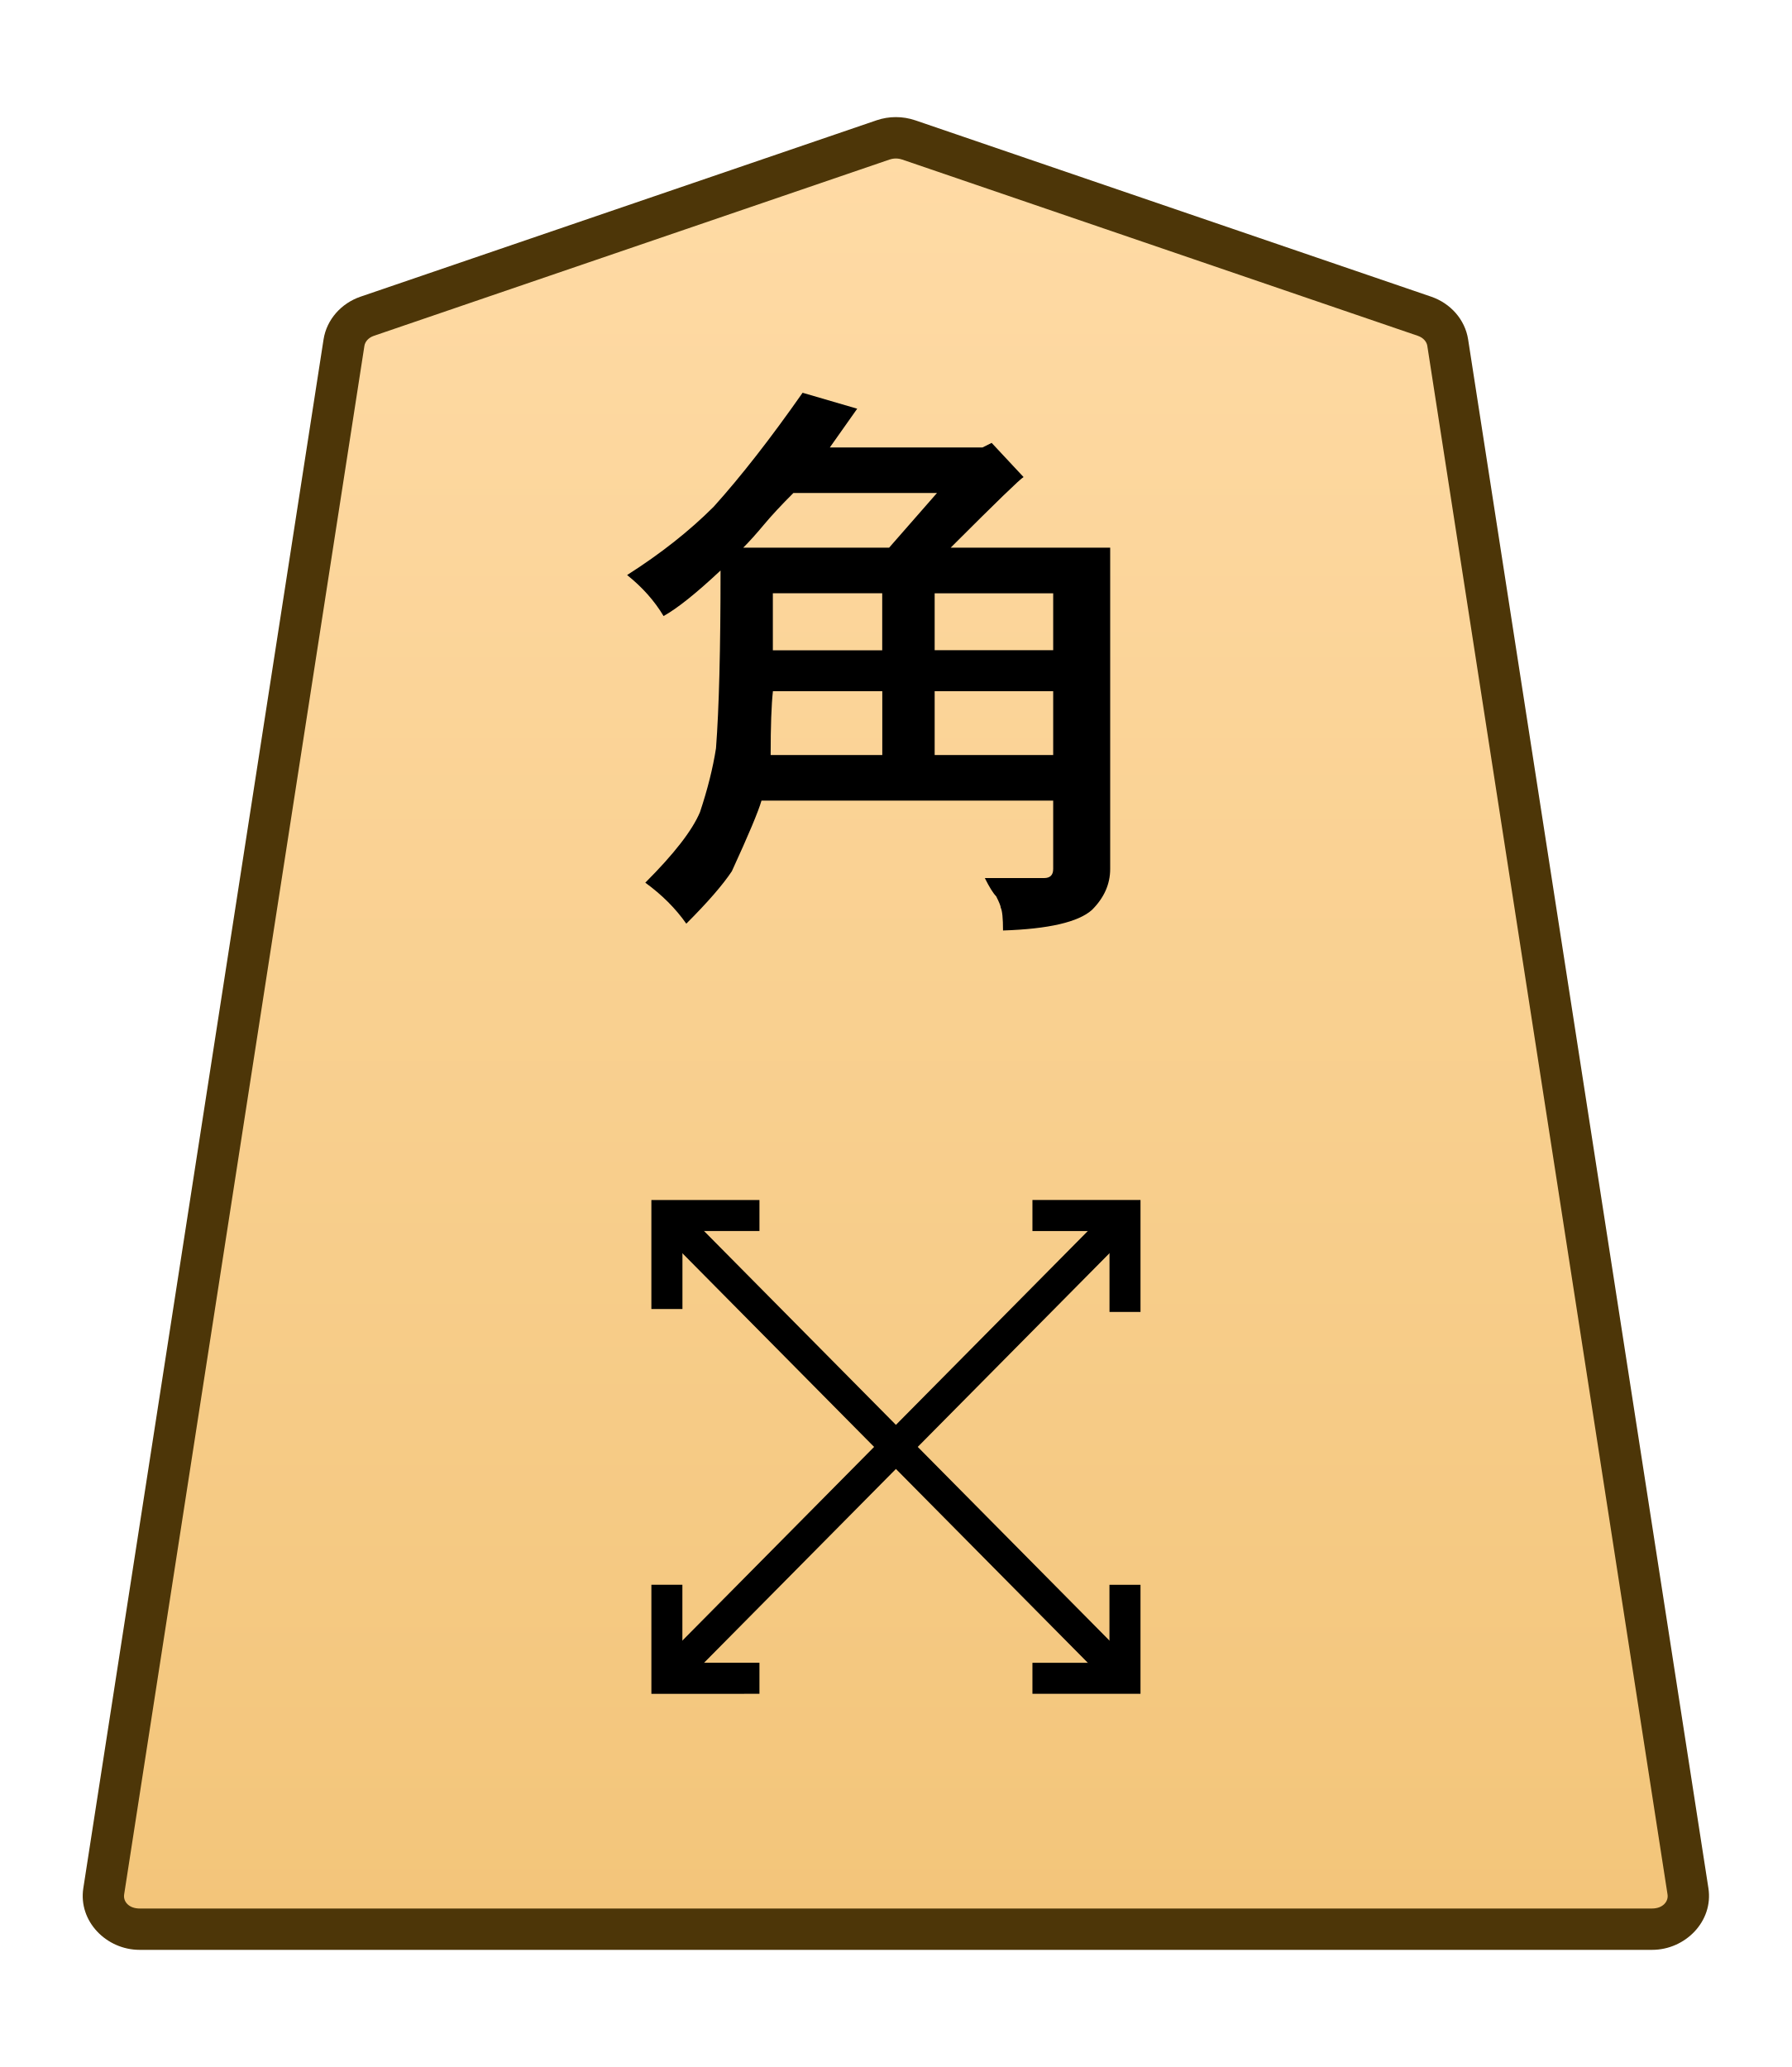
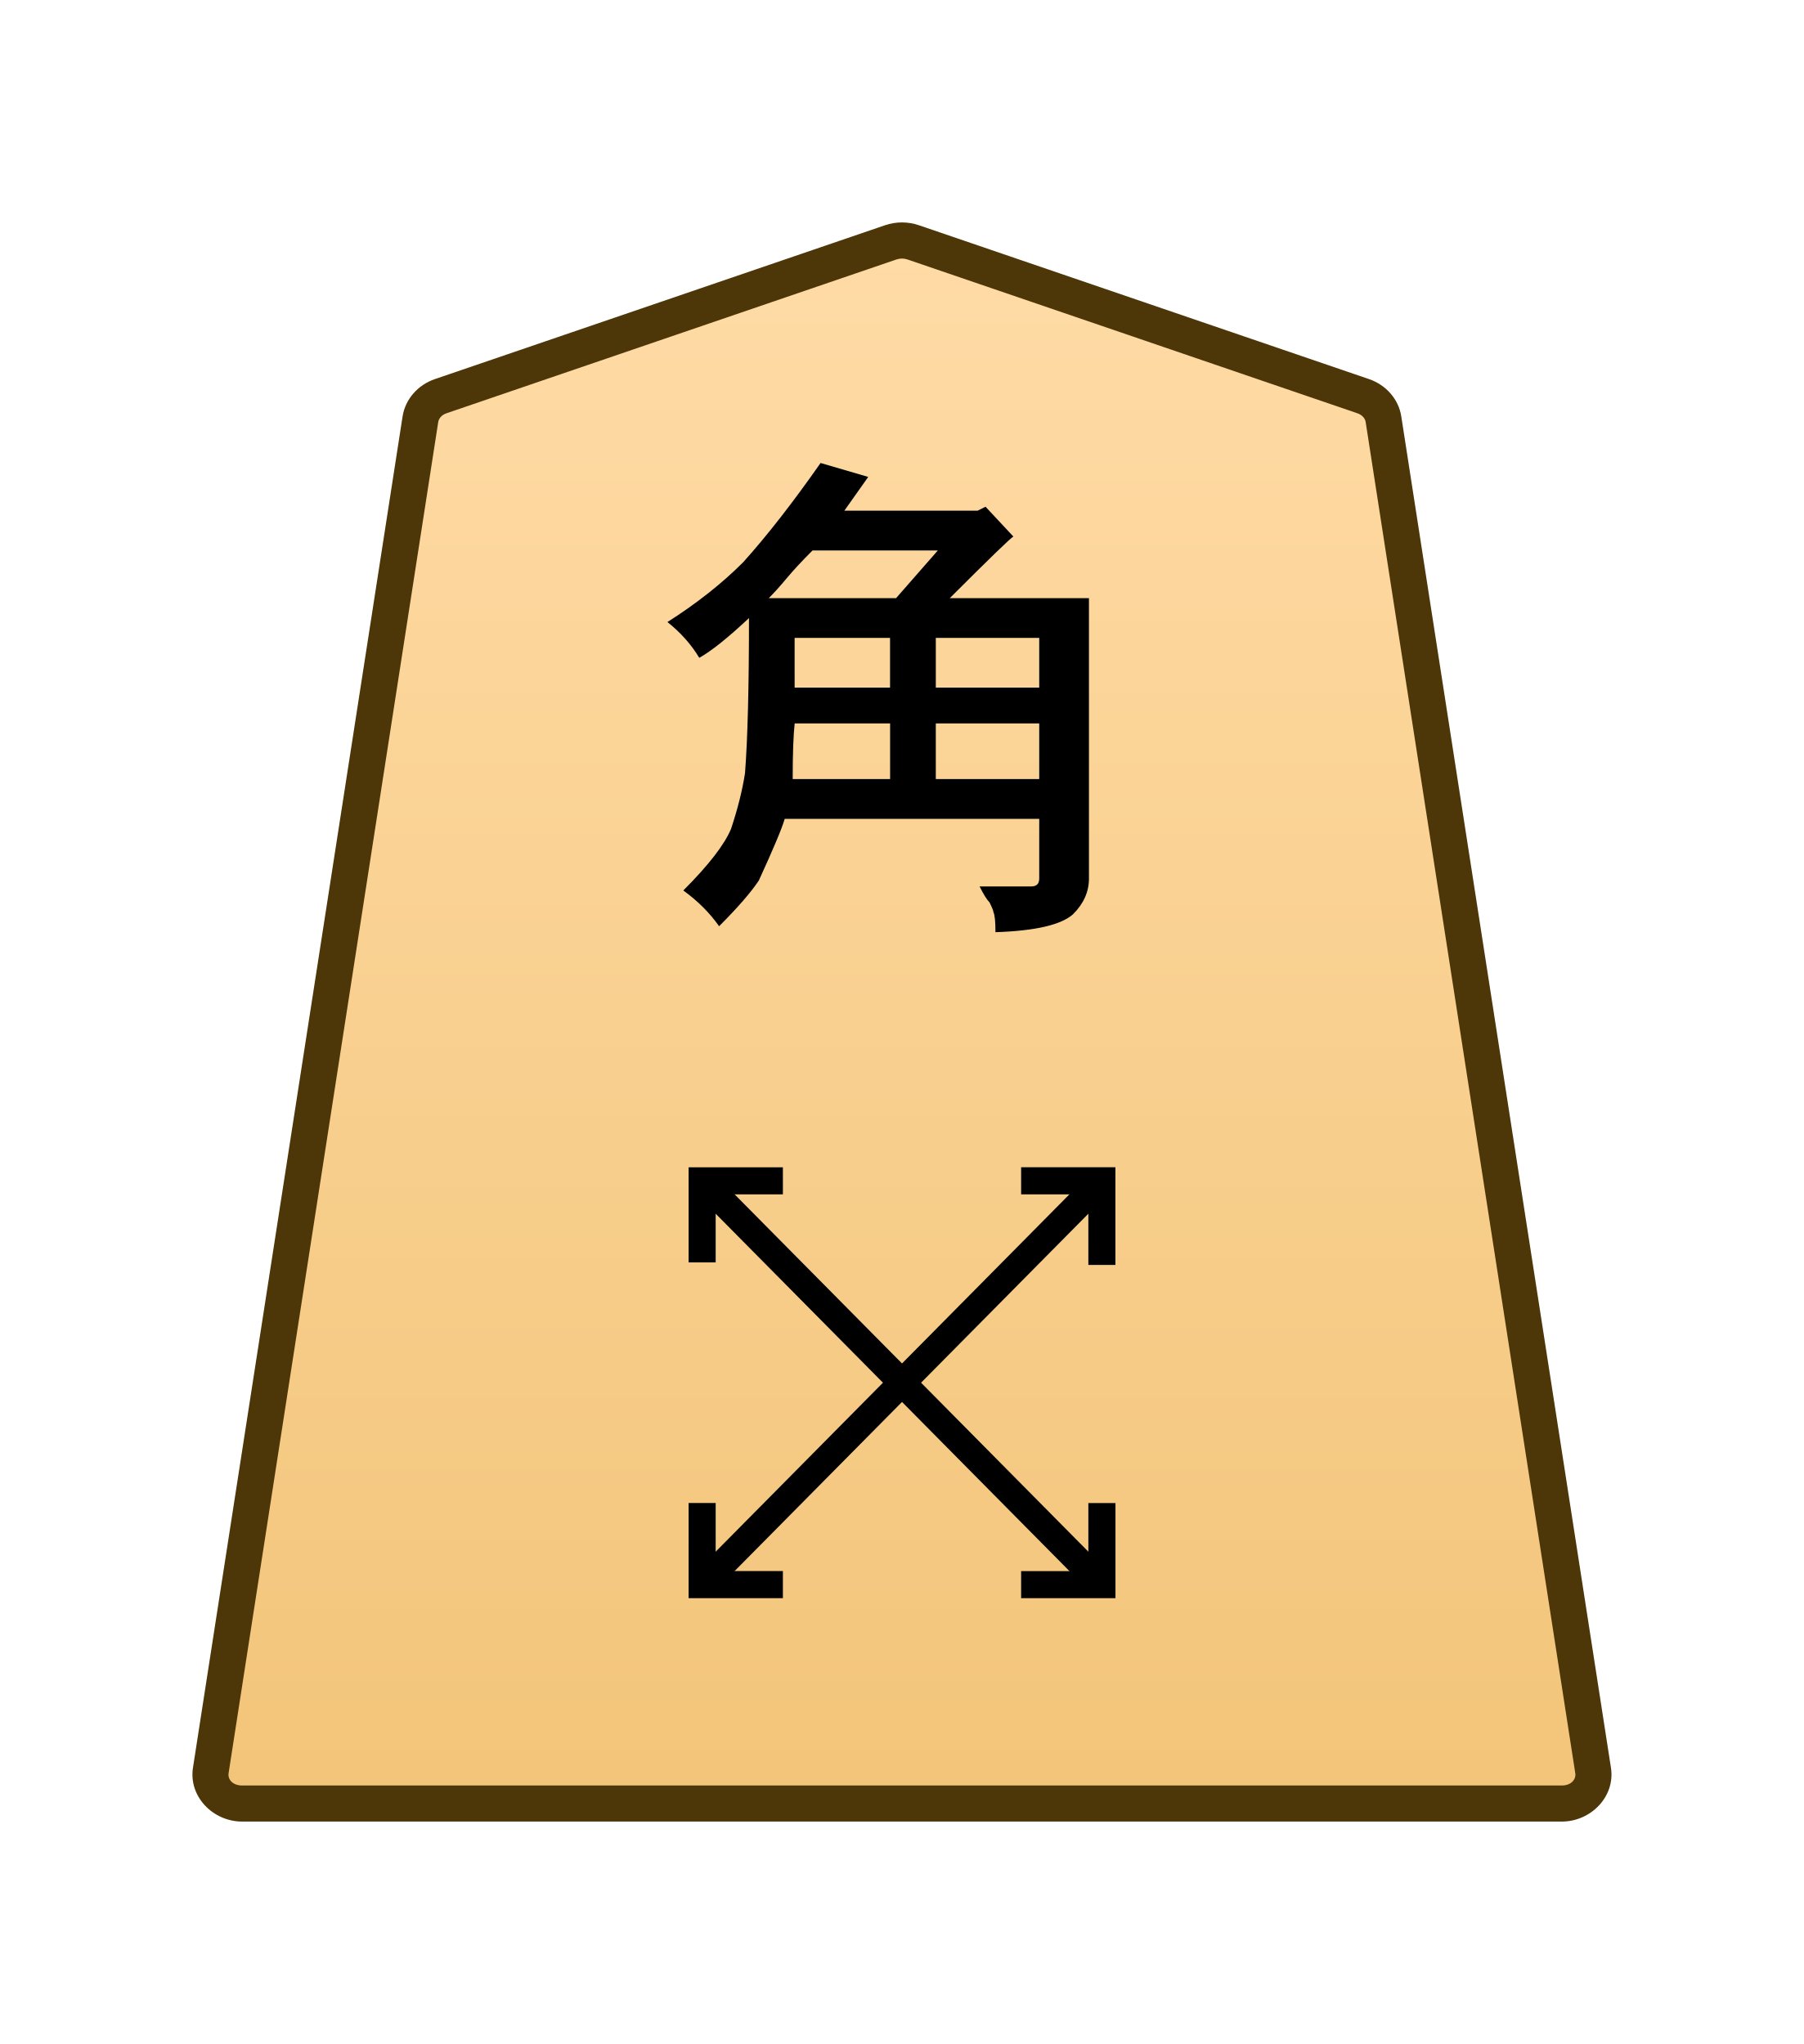
- <svg xmlns="http://www.w3.org/2000/svg" xmlns:xlink="http://www.w3.org/1999/xlink" width="26mm" height="30mm" viewBox="0 0 26 30" version="1.1" id="svg1">
+ <svg xmlns="http://www.w3.org/2000/svg" xmlns:xlink="http://www.w3.org/1999/xlink" width="30mm" height="34mm" viewBox="0 0 30 34" version="1.1" id="svg1">
  <defs id="defs1">
    <linearGradient id="linearGradient22">
      <stop style="stop-color:#ffdba6;stop-opacity:1;" offset="0" id="stop21" />
      <stop style="stop-color:#f2c478;stop-opacity:1;" offset="1" id="stop22" />
    </linearGradient>
    <clipPath clipPathUnits="userSpaceOnUse" id="clipPath1330">
      <path d="M 0,2834.646 H 2834.646 V 0 H 0 Z" transform="translate(-461.1153,-1560.217)" id="path1330" />
    </clipPath>
-     <linearGradient xlink:href="#linearGradient22" id="linearGradient20" gradientUnits="userSpaceOnUse" gradientTransform="translate(-442.2058,-212.6033)" x1="289.069" y1="220.195" x2="289.07" y2="143.722" />
+     <linearGradient xlink:href="#linearGradient22" id="linearGradient63" gradientUnits="userSpaceOnUse" gradientTransform="translate(-2279.056,-212.6033)" x1="289.069" y1="220.195" x2="289.07" y2="143.722" />
  </defs>
  <g id="layer1" transform="translate(-648)">
-     <g id="path1329" clip-path="url(#clipPath1330)" transform="matrix(0.3527778,0,0,-0.3527778,668.6712,4.589925)">
-       <path style="color:#000000;fill:url(#linearGradient20);stroke-miterlimit:10;-inkscape-stroke:none" d="m 0,0 -21.223,7.255 c -0.337,0.115 -0.707,0.115 -1.044,0 L -43.49,0 c -0.512,-0.175 -0.879,-0.593 -0.956,-1.088 L -54.328,-64.8 c -0.128,-0.823 0.569,-1.559 1.477,-1.559 h 31.106 31.106 c 0.907,0 1.605,0.736 1.477,1.559 L 0.955,-1.088 C 0.879,-0.593 0.512,-0.175 0,0" id="path109" />
+     <g id="path1329" clip-path="url(#clipPath1330)" transform="matrix(0.3527778,0,0,-0.3527778,670.6712,6.590215)">
+       <path style="color:#000000;fill:url(#linearGradient63);stroke-miterlimit:10;-inkscape-stroke:none" d="m 0,0 -21.223,7.255 c -0.337,0.115 -0.707,0.115 -1.044,0 L -43.49,0 c -0.512,-0.175 -0.879,-0.593 -0.956,-1.088 L -54.328,-64.8 c -0.128,-0.823 0.569,-1.559 1.477,-1.559 h 31.106 31.106 c 0.907,0 1.605,0.736 1.477,1.559 L 0.955,-1.088 C 0.879,-0.593 0.512,-0.175 0,0" id="path109" />
      <path style="color:#000000;fill:#4d3608;stroke-miterlimit:10;-inkscape-stroke:none" d="m -52.852,-67.209 c -1.368,0 -2.528,1.177 -2.316,2.539 l 9.881,63.713 c 0.129,0.829 0.735,1.493 1.521,1.762 l 21.225,7.256 c 0.517,0.176 1.075,0.176 1.592,0 h 0.002 L 0.275,0.805 C 1.061,0.536 1.667,-0.128 1.795,-0.957 v -0.002 L 11.678,-64.67 c 0.212,-1.363 -0.949,-2.539 -2.316,-2.539 H -21.744 Z m 0,1.701 h 31.107 31.105 c 0.447,0 0.681,0.293 0.637,0.576 v 0.002 L 0.115,-1.217 c -0.025,0.16 -0.153,0.331 -0.391,0.412 L -21.498,6.451 v -0.002 c -0.157,0.054 -0.337,0.054 -0.494,0 v 0.002 l -21.223,-7.256 c -0.238,-0.081 -0.366,-0.253 -0.391,-0.414 l -9.883,-63.711 v -0.002 c -0.044,-0.284 0.188,-0.576 0.637,-0.576 z" id="path110" />
    </g>
-     <path style="fill:#000000 icc-color(sRGB-IEC61966-2, 0.1, 0, 0, 0);stroke-width:0.353" d="m 659.645,5.7 0.794,0.232 -0.397,0.562 h 2.216 l 0.132,-0.066 0.463,0.496 q -0.066,0.033 -1.058,1.025 h 2.315 v 4.663 q 0,0.331 -0.265,0.595 -0.298,0.265 -1.29,0.298 0,-0.265 -0.033,-0.331 0,-0.033 -0.066,-0.165 -0.066,-0.066 -0.165,-0.265 h 0.86 q 0.066,0 0.099,-0.033 0.033,-0.033 0.033,-0.099 v -0.992 h -4.233 q -0.066,0.232 -0.43,1.025 -0.198,0.298 -0.661,0.761 -0.232,-0.331 -0.595,-0.595 0.628,-0.628 0.794,-1.025 0.165,-0.496 0.232,-0.926 0.066,-0.86 0.066,-2.58 -0.529,0.496 -0.827,0.661 -0.198,-0.331 -0.529,-0.595 0.728,-0.463 1.257,-0.992 0.595,-0.661 1.29,-1.654 z m -0.86,2.249 h 2.117 l 0.695,-0.794 h -2.084 q -0.265,0.265 -0.43,0.463 -0.165,0.198 -0.298,0.331 z m 2.778,1.488 h 1.72 V 8.611 h -1.72 z m -0.761,-0.827 h -1.587 V 9.438 h 1.587 z m 0.761,2.348 h 1.72 v -0.926 h -1.72 z m -2.381,0 h 1.621 v -0.926 h -1.587 q -0.033,0.298 -0.033,0.926 z" id="text1330" aria-label="角" />
-     <path style="color:#000000;fill:#000000 icc-color(sRGB-IEC61966-2, 0.1, 0, 0, 0);stroke-miterlimit:10;-inkscape-stroke:none" d="m -0.453,-0.449 -18.844,19.039 0.906,0.898 18.844,-19.039 z" id="path1331" transform="matrix(0.3527778,0,0,-0.3527778,664.3248,24.35848)" />
-     <path style="color:#000000;fill:#000000 icc-color(sRGB-IEC61966-2, 0.1, 0, 0, 0);stroke-miterlimit:10;-inkscape-stroke:none" d="M -0.639,0 V 4.484 H 3.807 V 3.209 H 0.639 V 0 Z" id="path1333" transform="matrix(0.3527778,0,0,-0.3527778,657.6776,18.99876)" />
-     <path style="color:#000000;fill:#000000 icc-color(sRGB-IEC61966-2, 0.1, 0, 0, 0);stroke-miterlimit:10;-inkscape-stroke:none" d="m -3.807,-4.484 v 1.275 h 3.168 V 0 h 1.277 v -4.484 z" id="path1335" transform="matrix(0.3527778,0,0,-0.3527778,664.3248,23.00148)" />
-     <path style="color:#000000;fill:#000000 icc-color(sRGB-IEC61966-2, 0.1, 0, 0, 0);stroke-miterlimit:10;-inkscape-stroke:none" d="m -18.391,-19.488 -0.906,0.898 18.844,19.039 0.906,-0.898 z" id="path1337" transform="matrix(0.3527778,0,0,-0.3527778,664.3248,17.64177)" />
-     <path style="color:#000000;fill:#000000 icc-color(sRGB-IEC61966-2, 0.1, 0, 0, 0);stroke-miterlimit:10;-inkscape-stroke:none" d="M -4.445,-0.639 V 3.848 h 1.275 V 0.639 H 0 v -1.277 z" id="path1339" transform="matrix(0.3527778,0,0,-0.3527778,659.0205,24.35848)" />
-     <path style="color:#000000;fill:#000000 icc-color(sRGB-IEC61966-2, 0.1, 0, 0, 0);stroke-miterlimit:10;-inkscape-stroke:none" d="m 3.17,-3.967 v 3.328 H 0 V 0.639 H 4.445 V -3.967 Z" id="path1341" transform="matrix(0.3527778,0,0,-0.3527778,662.9819,17.64177)" />
+     <path style="fill:#000000 icc-color(sRGB-IEC61966-2, 0.1, 0, 0, 0);stroke-width:0.353" d="m 661.645,7.701 0.794,0.232 -0.397,0.562 h 2.216 l 0.132,-0.066 0.463,0.496 q -0.066,0.033 -1.058,1.025 h 2.315 v 4.663 q 0,0.331 -0.265,0.595 -0.298,0.265 -1.29,0.298 0,-0.265 -0.033,-0.331 0,-0.033 -0.066,-0.165 -0.066,-0.066 -0.165,-0.265 h 0.86 q 0.066,0 0.099,-0.033 0.033,-0.033 0.033,-0.099 v -0.992 h -4.233 q -0.066,0.232 -0.43,1.025 -0.198,0.298 -0.661,0.761 -0.232,-0.331 -0.595,-0.595 0.628,-0.628 0.794,-1.025 0.165,-0.496 0.232,-0.926 0.066,-0.86 0.066,-2.58 -0.529,0.496 -0.827,0.661 -0.198,-0.331 -0.529,-0.595 0.728,-0.463 1.257,-0.992 0.595,-0.661 1.29,-1.654 z m -0.86,2.249 h 2.117 l 0.695,-0.794 h -2.084 q -0.265,0.265 -0.43,0.463 -0.165,0.198 -0.298,0.331 z m 2.778,1.488 h 1.72 v -0.827 h -1.72 z m -0.761,-0.827 h -1.587 v 0.827 h 1.587 z m 0.761,2.348 h 1.72 v -0.926 h -1.72 z m -2.381,0 h 1.621 v -0.926 h -1.587 q -0.033,0.298 -0.033,0.926 z" id="text1330" aria-label="角" />
+     <path style="color:#000000;fill:#000000 icc-color(sRGB-IEC61966-2, 0.1, 0, 0, 0);stroke-width:0.353;stroke-miterlimit:10;-inkscape-stroke:none" d="m 666.165,26.517 -6.648,-6.717 0.32,-0.317 6.648,6.717 z" id="path1331" />
+     <path style="color:#000000;fill:#000000 icc-color(sRGB-IEC61966-2, 0.1, 0, 0, 0);stroke-width:0.353;stroke-miterlimit:10;-inkscape-stroke:none" d="m 659.452,20.999 v -1.582 h 1.568 v 0.45 h -1.118 v 1.132 z" id="path1333" />
+     <path style="color:#000000;fill:#000000 icc-color(sRGB-IEC61966-2, 0.1, 0, 0, 0);stroke-width:0.353;stroke-miterlimit:10;-inkscape-stroke:none" d="m 664.982,26.584 v -0.45 h 1.118 v -1.132 h 0.451 v 1.582 z" id="path1335" />
+     <path style="color:#000000;fill:#000000 icc-color(sRGB-IEC61966-2, 0.1, 0, 0, 0);stroke-width:0.353;stroke-miterlimit:10;-inkscape-stroke:none" d="m 659.837,26.517 -0.32,-0.317 6.648,-6.717 0.32,0.317 z" id="path1337" />
+     <path style="color:#000000;fill:#000000 icc-color(sRGB-IEC61966-2, 0.1, 0, 0, 0);stroke-width:0.353;stroke-miterlimit:10;-inkscape-stroke:none" d="m 659.452,26.584 v -1.583 h 0.45 v 1.132 h 1.118 v 0.451 z" id="path1339" />
+     <path style="color:#000000;fill:#000000 icc-color(sRGB-IEC61966-2, 0.1, 0, 0, 0);stroke-width:0.353;stroke-miterlimit:10;-inkscape-stroke:none" d="m 666.1,21.041 v -1.174 h -1.118 v -0.451 h 1.568 v 1.625 z" id="path1341" />
  </g>
</svg>
